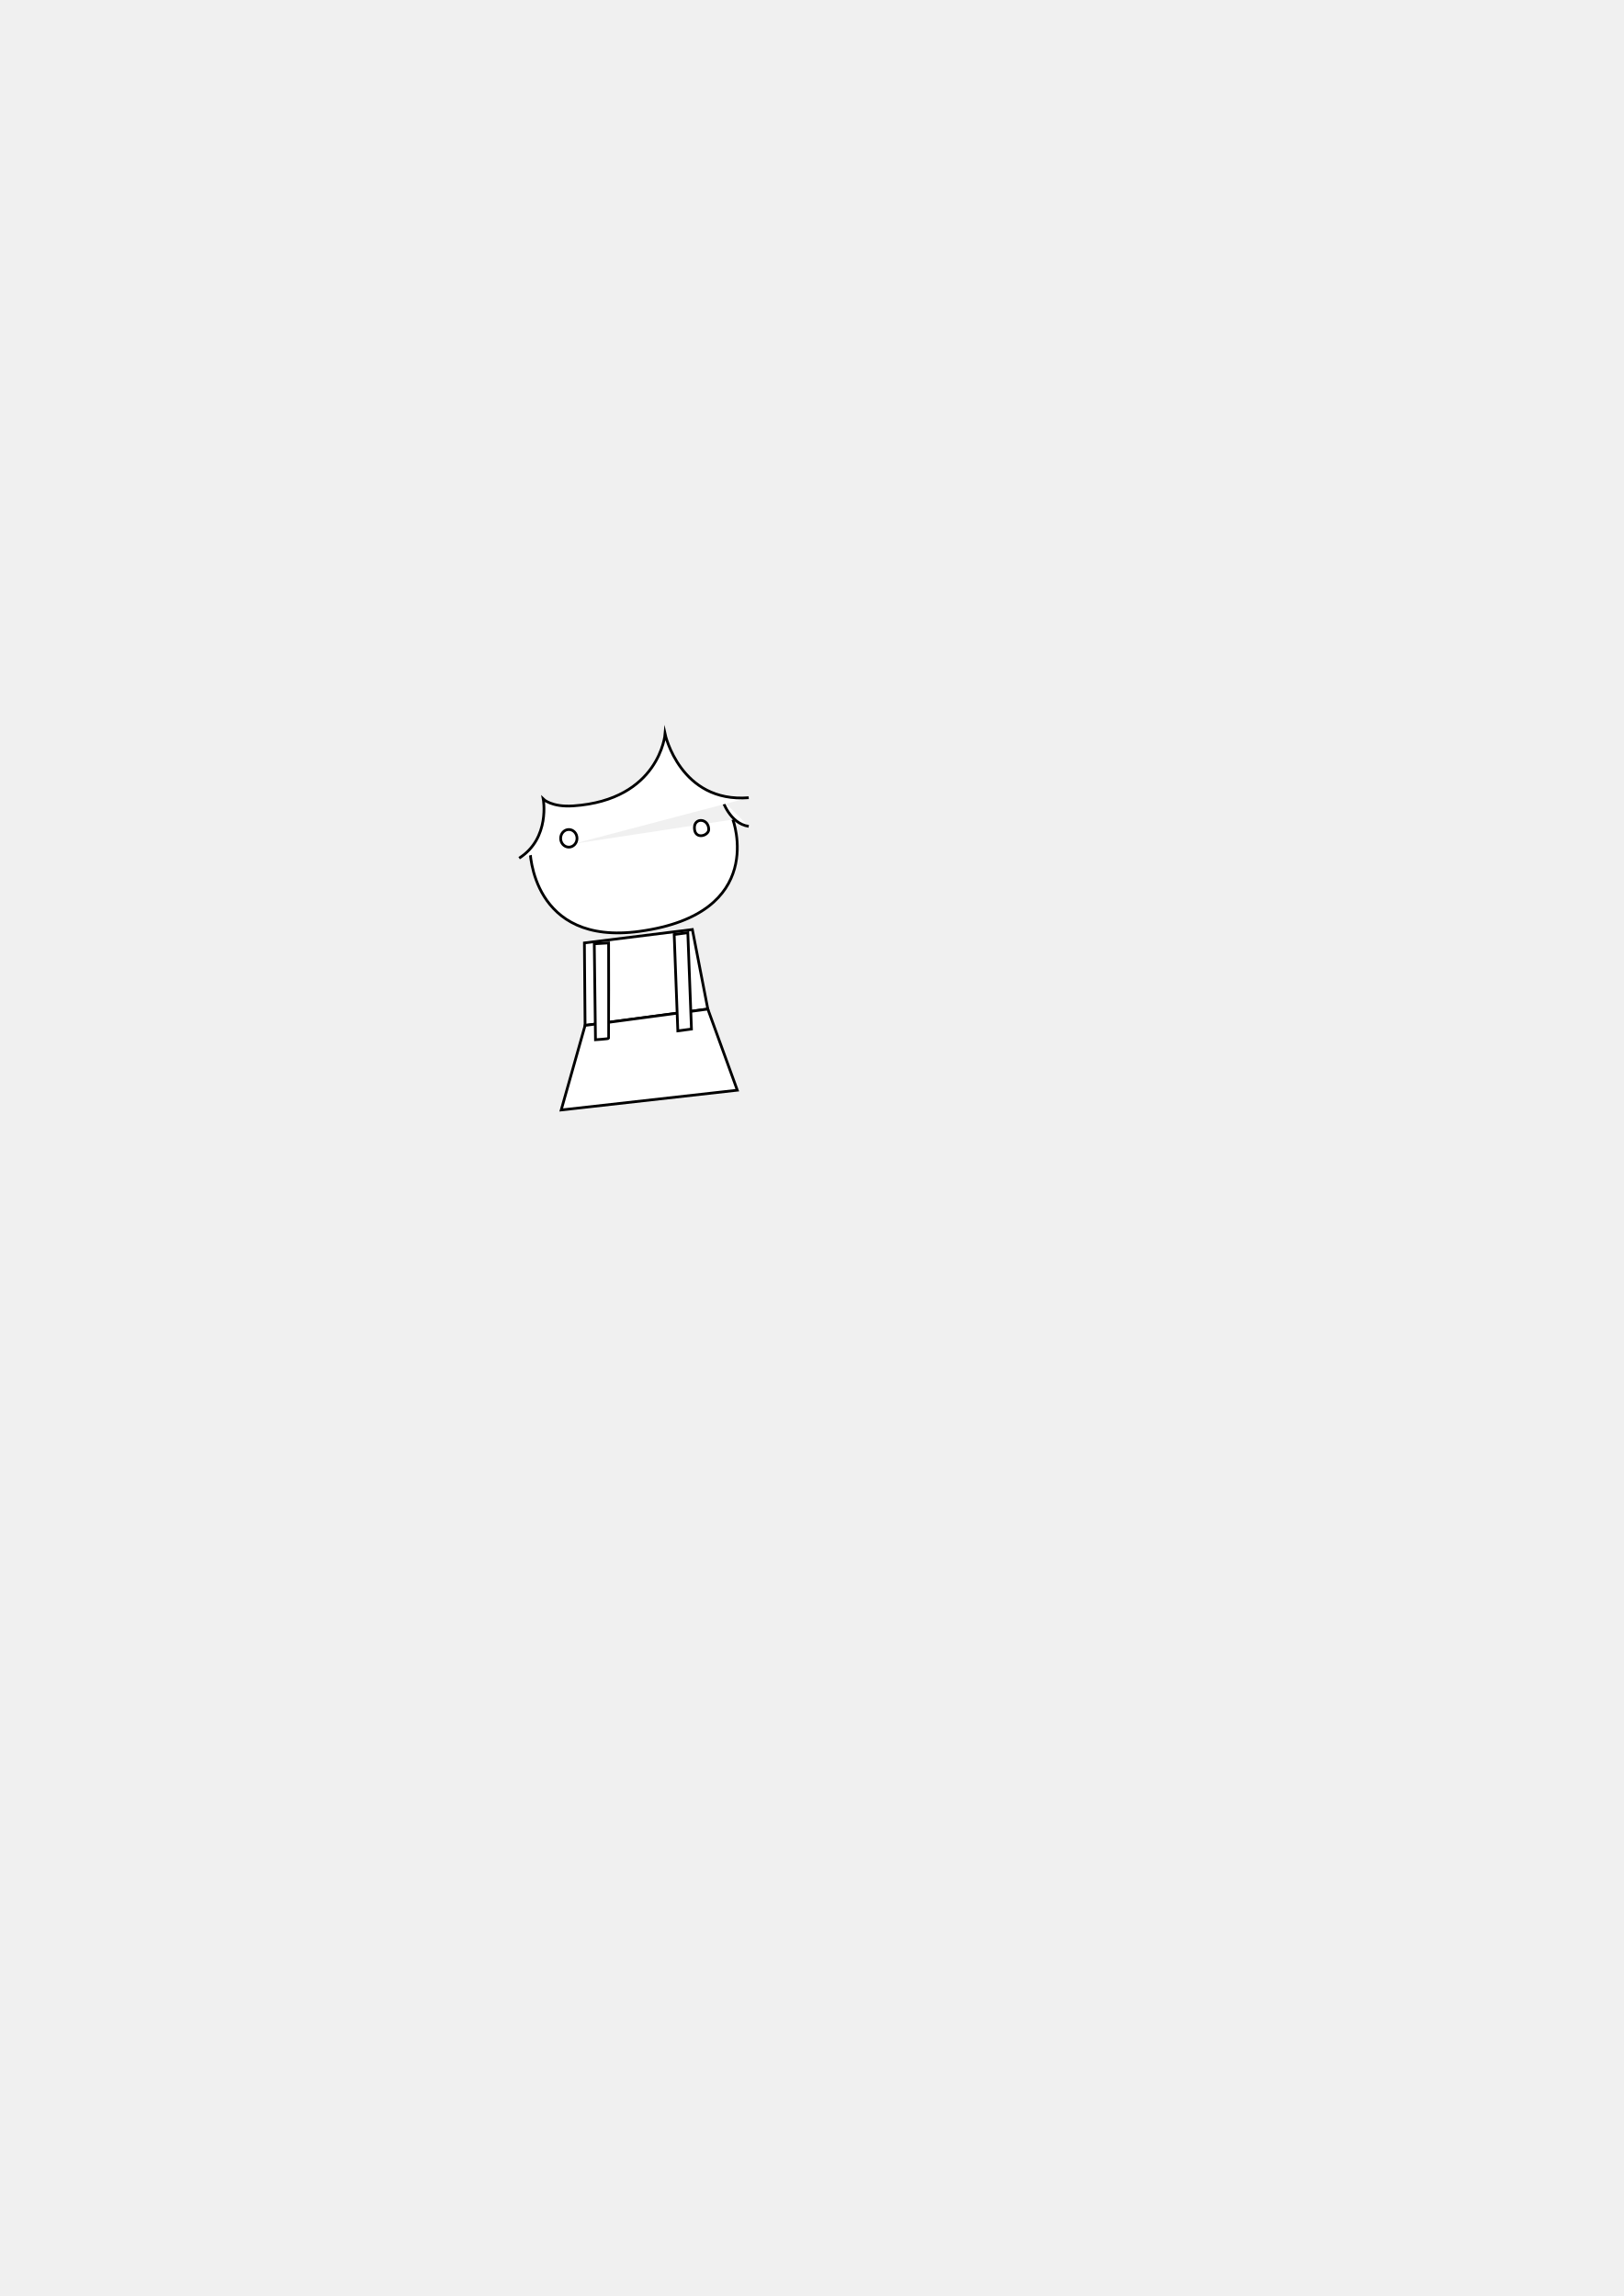
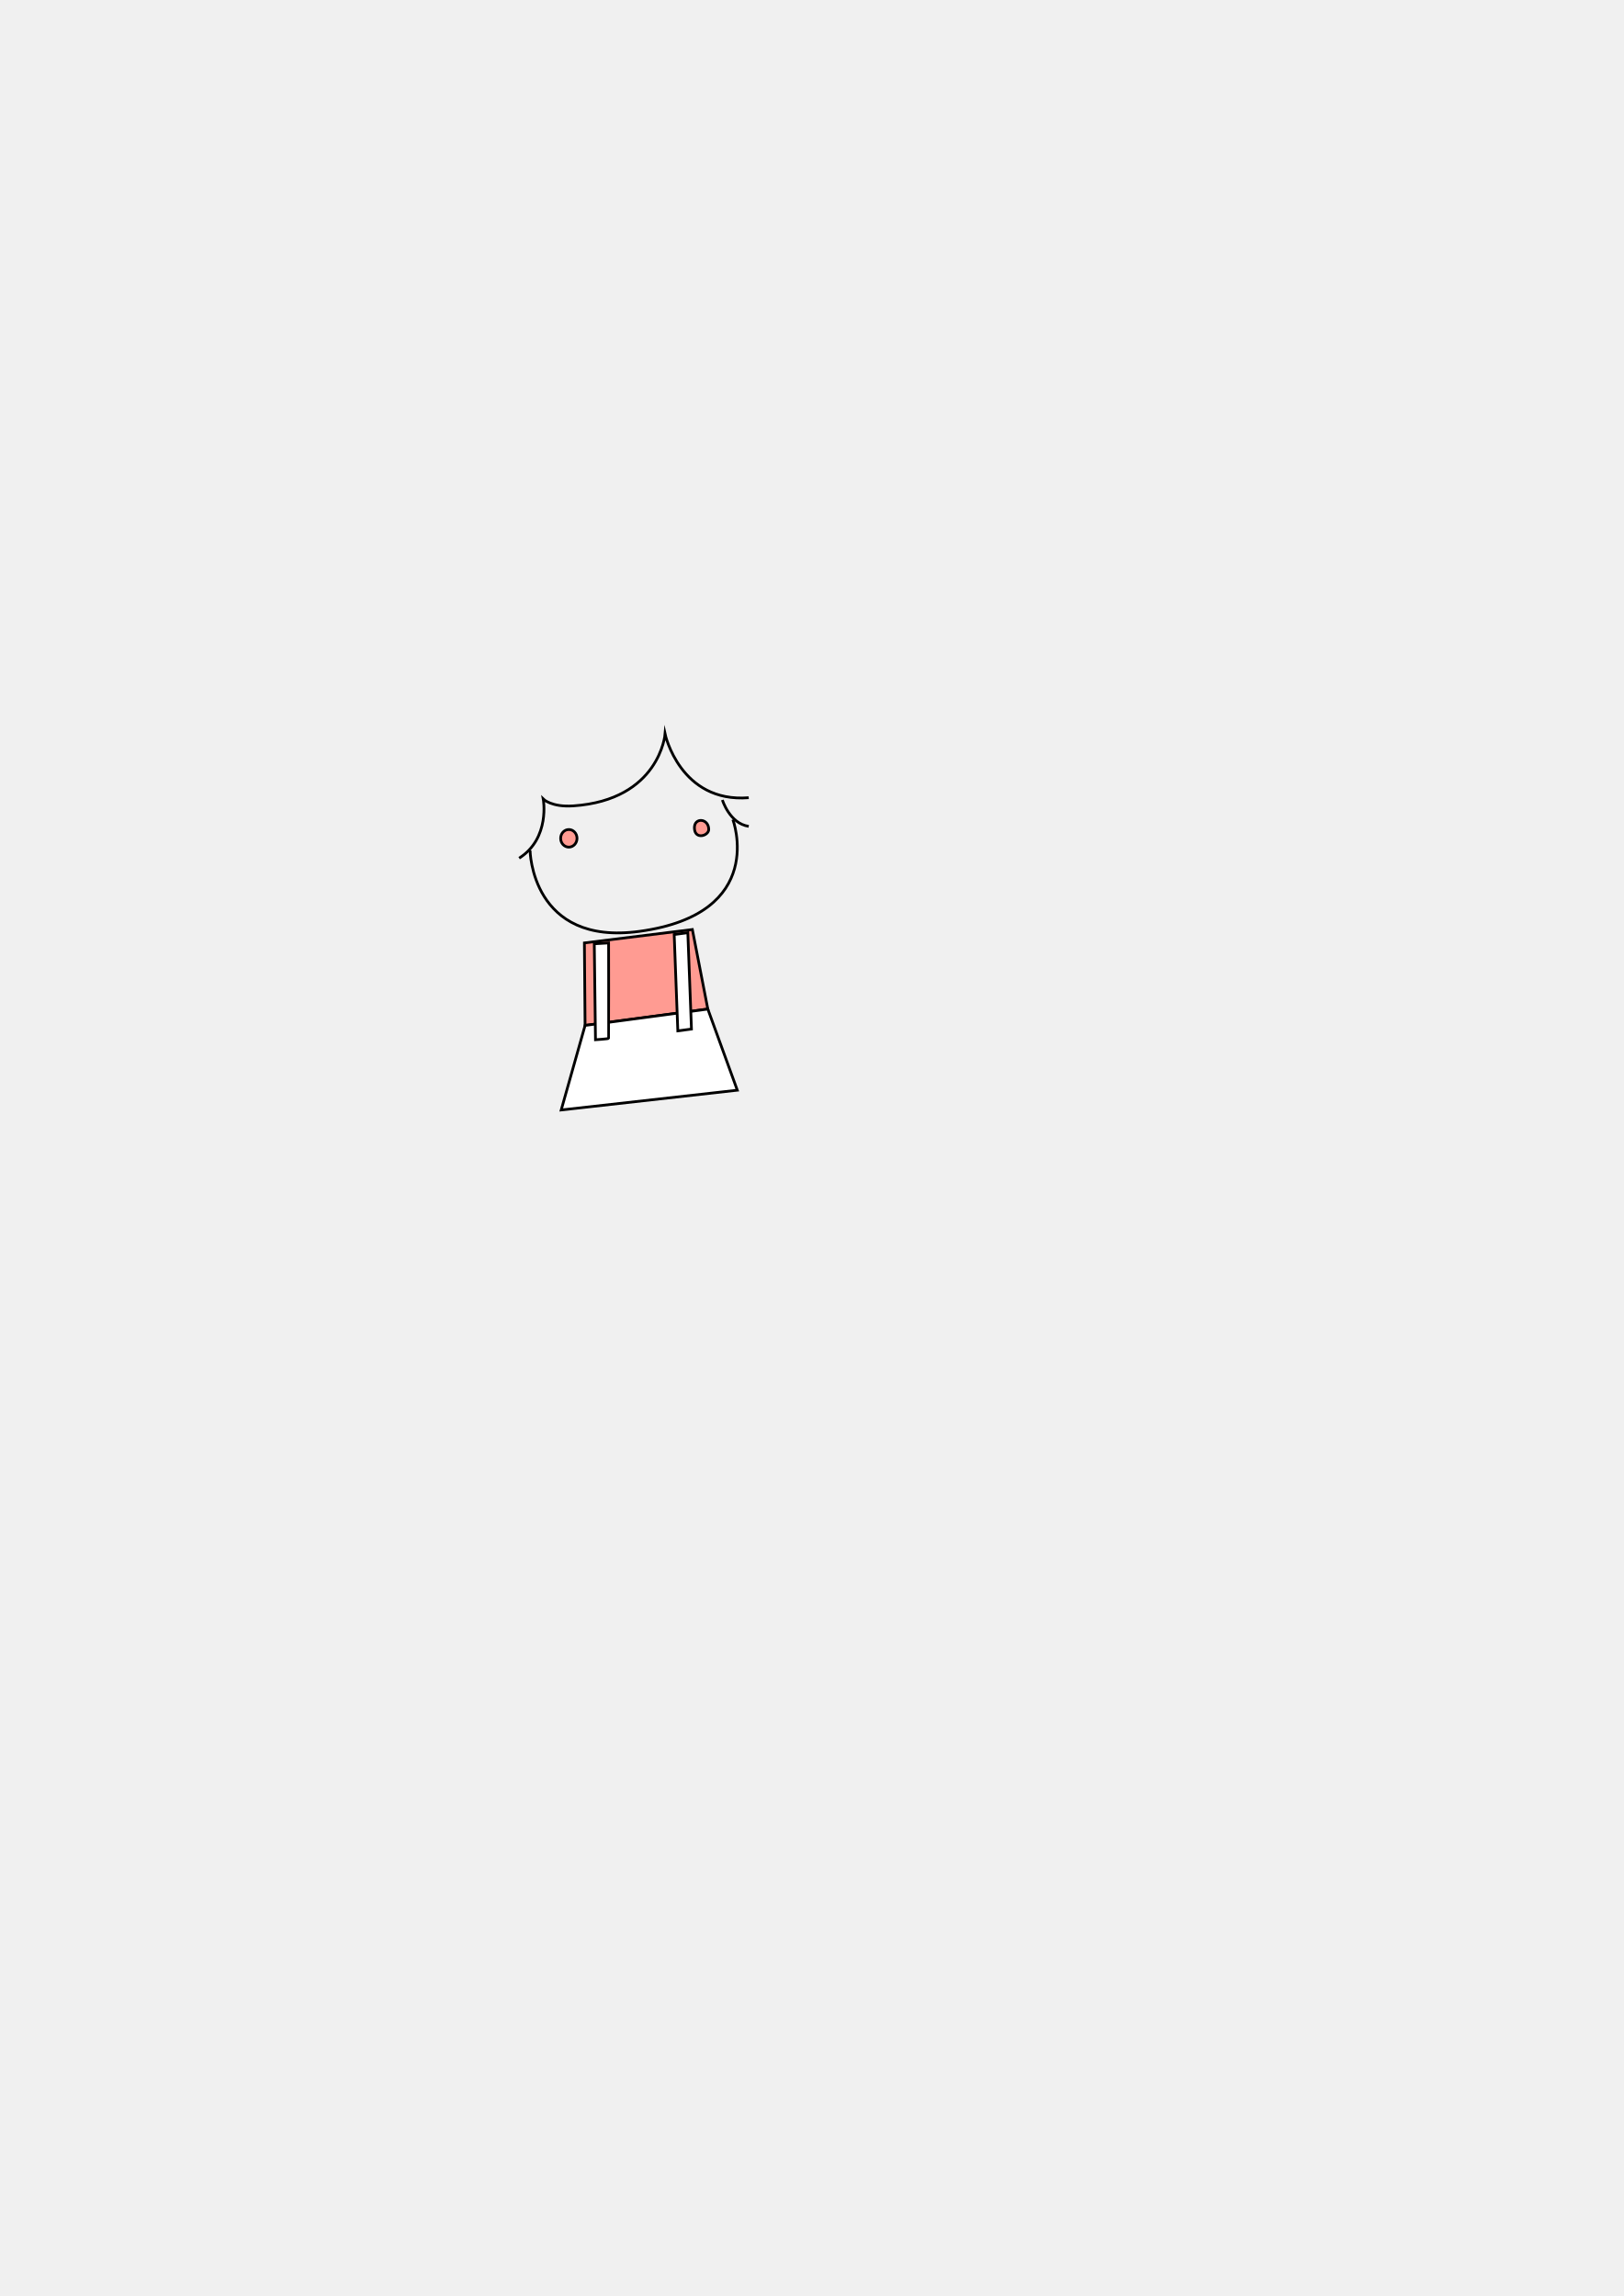
<svg xmlns="http://www.w3.org/2000/svg" version="1.1" id="Calque_1" x="0px" y="0px" width="595.279px" height="841.89px" viewBox="0 0 595.279 841.89" enable-background="new 0 0 595.279 841.89" xml:space="preserve">
  <g id="Calque_2">
-     <polygon fill="#FFFFFF" stroke="#000000" stroke-miterlimit="10" points="214.5,376 214.25,345.75 253.833,340.833 259.5,370  " />
-     <path fill="#FFFFFF" stroke="#000000" stroke-miterlimit="10" d="M264.833,293.333c0,0,2.667,8.667,9.667,9.667" />
-     <path fill="#FFFFFF" stroke="#000000" stroke-miterlimit="10" d="M268.667,300.5c0,0,13,34.5-34.167,41   c-39.75,5.478-40.167-29.667-40.167-29.667" />
-     <path fill="#FFFFFF" stroke="#000000" stroke-miterlimit="10" d="M190.333,314.667c11.5-7.333,8.833-21.667,8.833-21.667   s3.019,3.046,11,2.5c31.667-2.167,33.667-26.333,33.667-26.333s5.5,25.333,30.667,23.333" />
-     <path fill="#FFFFFF" stroke="#000000" stroke-miterlimit="10" d="M261.833,280.167" />
-     <path fill="#FFFFFF" stroke="#000000" stroke-miterlimit="10" d="M217.167,304" />
+     <polygon fill="#FF9B92" stroke="#000000" stroke-miterlimit="10" points="214.5,376 214.25,345.75 253.833,340.833 259.5,370  " />
+     <path fill="none" stroke="#000000" stroke-miterlimit="10" d="M264.833,293.333c0,0,2.667,8.667,9.667,9.667" />
+     <path fill="none" stroke="#000000" stroke-miterlimit="10" d="M268.667,300.5c0,0,13,34.5-34.167,41   c-39.75,5.478-40.167-29.667-40.167-29.667" />
+     <path fill="none" stroke="#000000" stroke-miterlimit="10" d="M190.333,314.667c11.5-7.333,8.833-21.667,8.833-21.667   s3.019,3.046,11,2.5c31.667-2.167,33.667-26.333,33.667-26.333s5.5,25.333,30.667,23.333" />
+     <path fill="none" stroke="#000000" stroke-miterlimit="10" d="M261.833,280.167" />
+     <path fill="none" stroke="#000000" stroke-miterlimit="10" d="M217.167,304" />
    <polygon fill="#FFFFFF" stroke="#000000" stroke-miterlimit="10" points="214.5,376 259.5,370 270.309,399.75 205.75,407  " />
-     <path fill="#FFFFFF" stroke="#000000" stroke-miterlimit="10" d="M214.25,345.75" />
+     <path fill="none" stroke="#000000" stroke-miterlimit="10" d="M214.25,345.75" />
    <path fill="#FFFFFF" stroke="#000000" stroke-miterlimit="10" d="M217.875,346.062l0.438,35.188c0,0,4.75-0.312,4.812-0.5   c0.062-0.188,0-35,0-35L217.875,346.062z" />
    <polygon fill="#FFFFFF" stroke="#000000" stroke-miterlimit="10" points="247.167,342.667 248.5,378 253.5,377.333 252.167,342     " />
-     <ellipse fill="#FFFFFF" stroke="#000000" stroke-miterlimit="10" cx="208.542" cy="307.396" rx="3" ry="3.229" />
-     <path fill="#FFFFFF" stroke="#000000" stroke-miterlimit="10" d="M254.583,303.583c0.083,4.5,5.299,2.917,5.25,0.5   C259.75,300,254.511,299.667,254.583,303.583z" />
+     <ellipse fill="#FF9B92" stroke="#000000" stroke-miterlimit="10" cx="208.542" cy="307.396" rx="3" ry="3.229" />
+     <path fill="#FF9B92" stroke="#000000" stroke-miterlimit="10" d="M254.583,303.583c0.083,4.5,5.299,2.917,5.25,0.5   C259.75,300,254.511,299.667,254.583,303.583z" />
  </g>
</svg>
